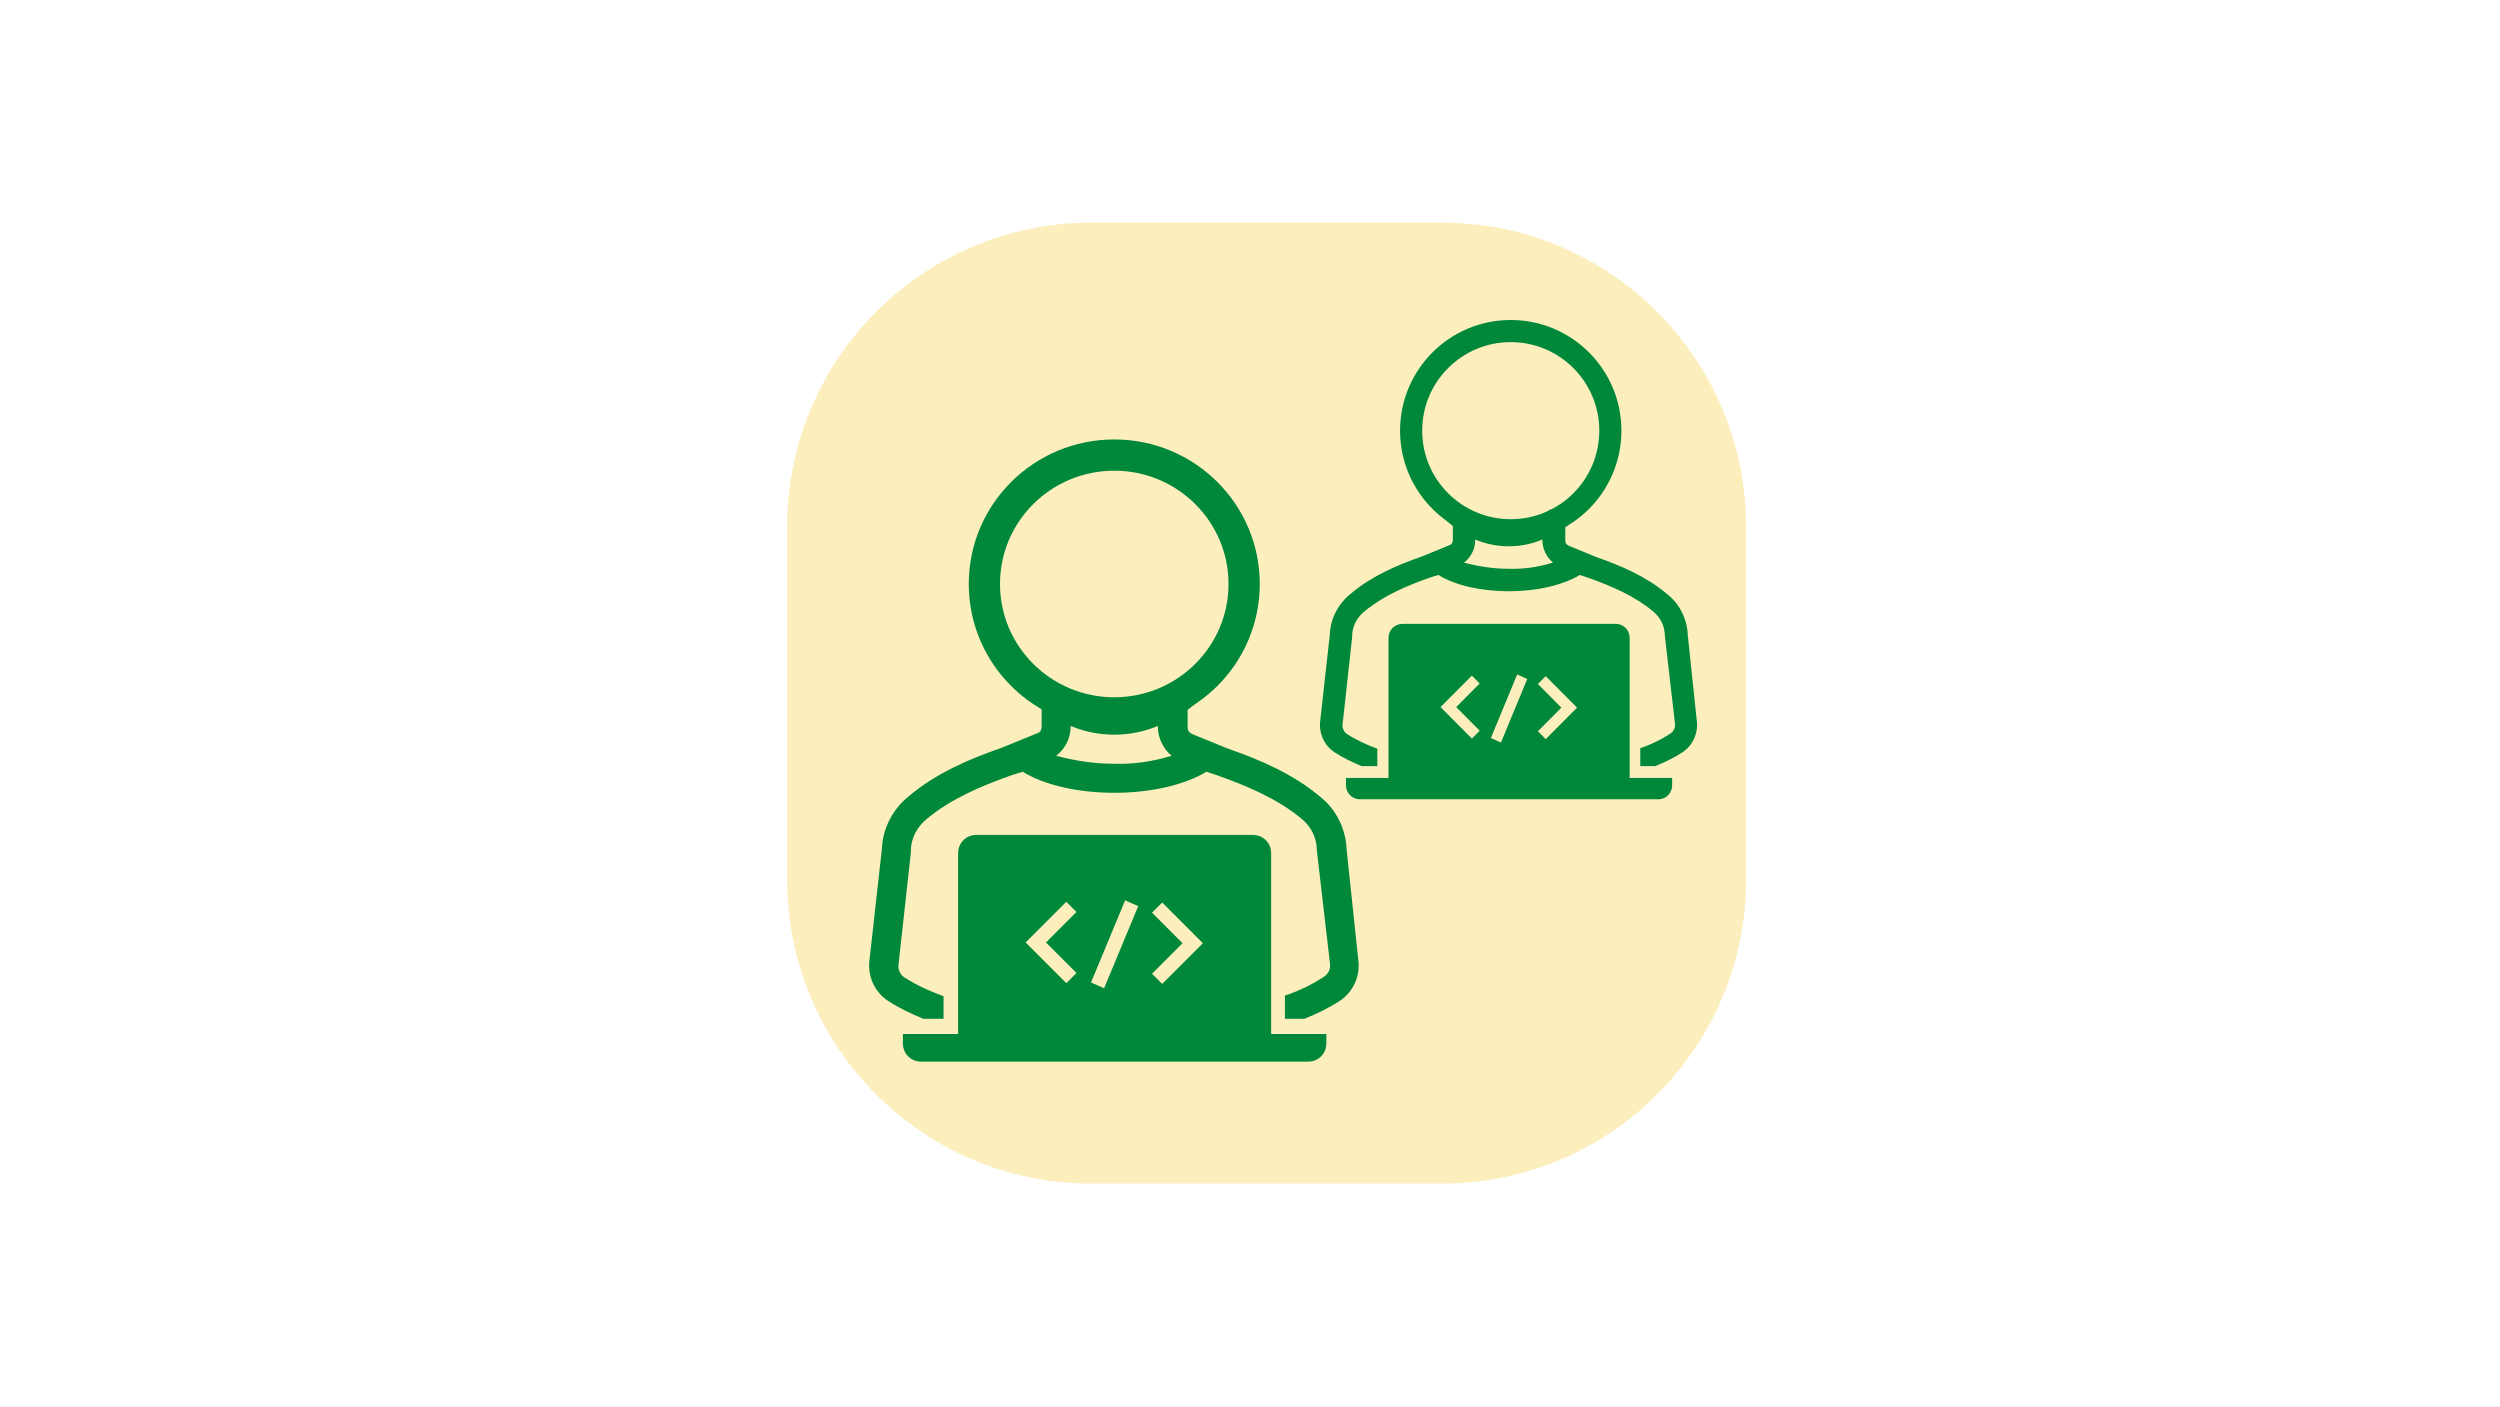
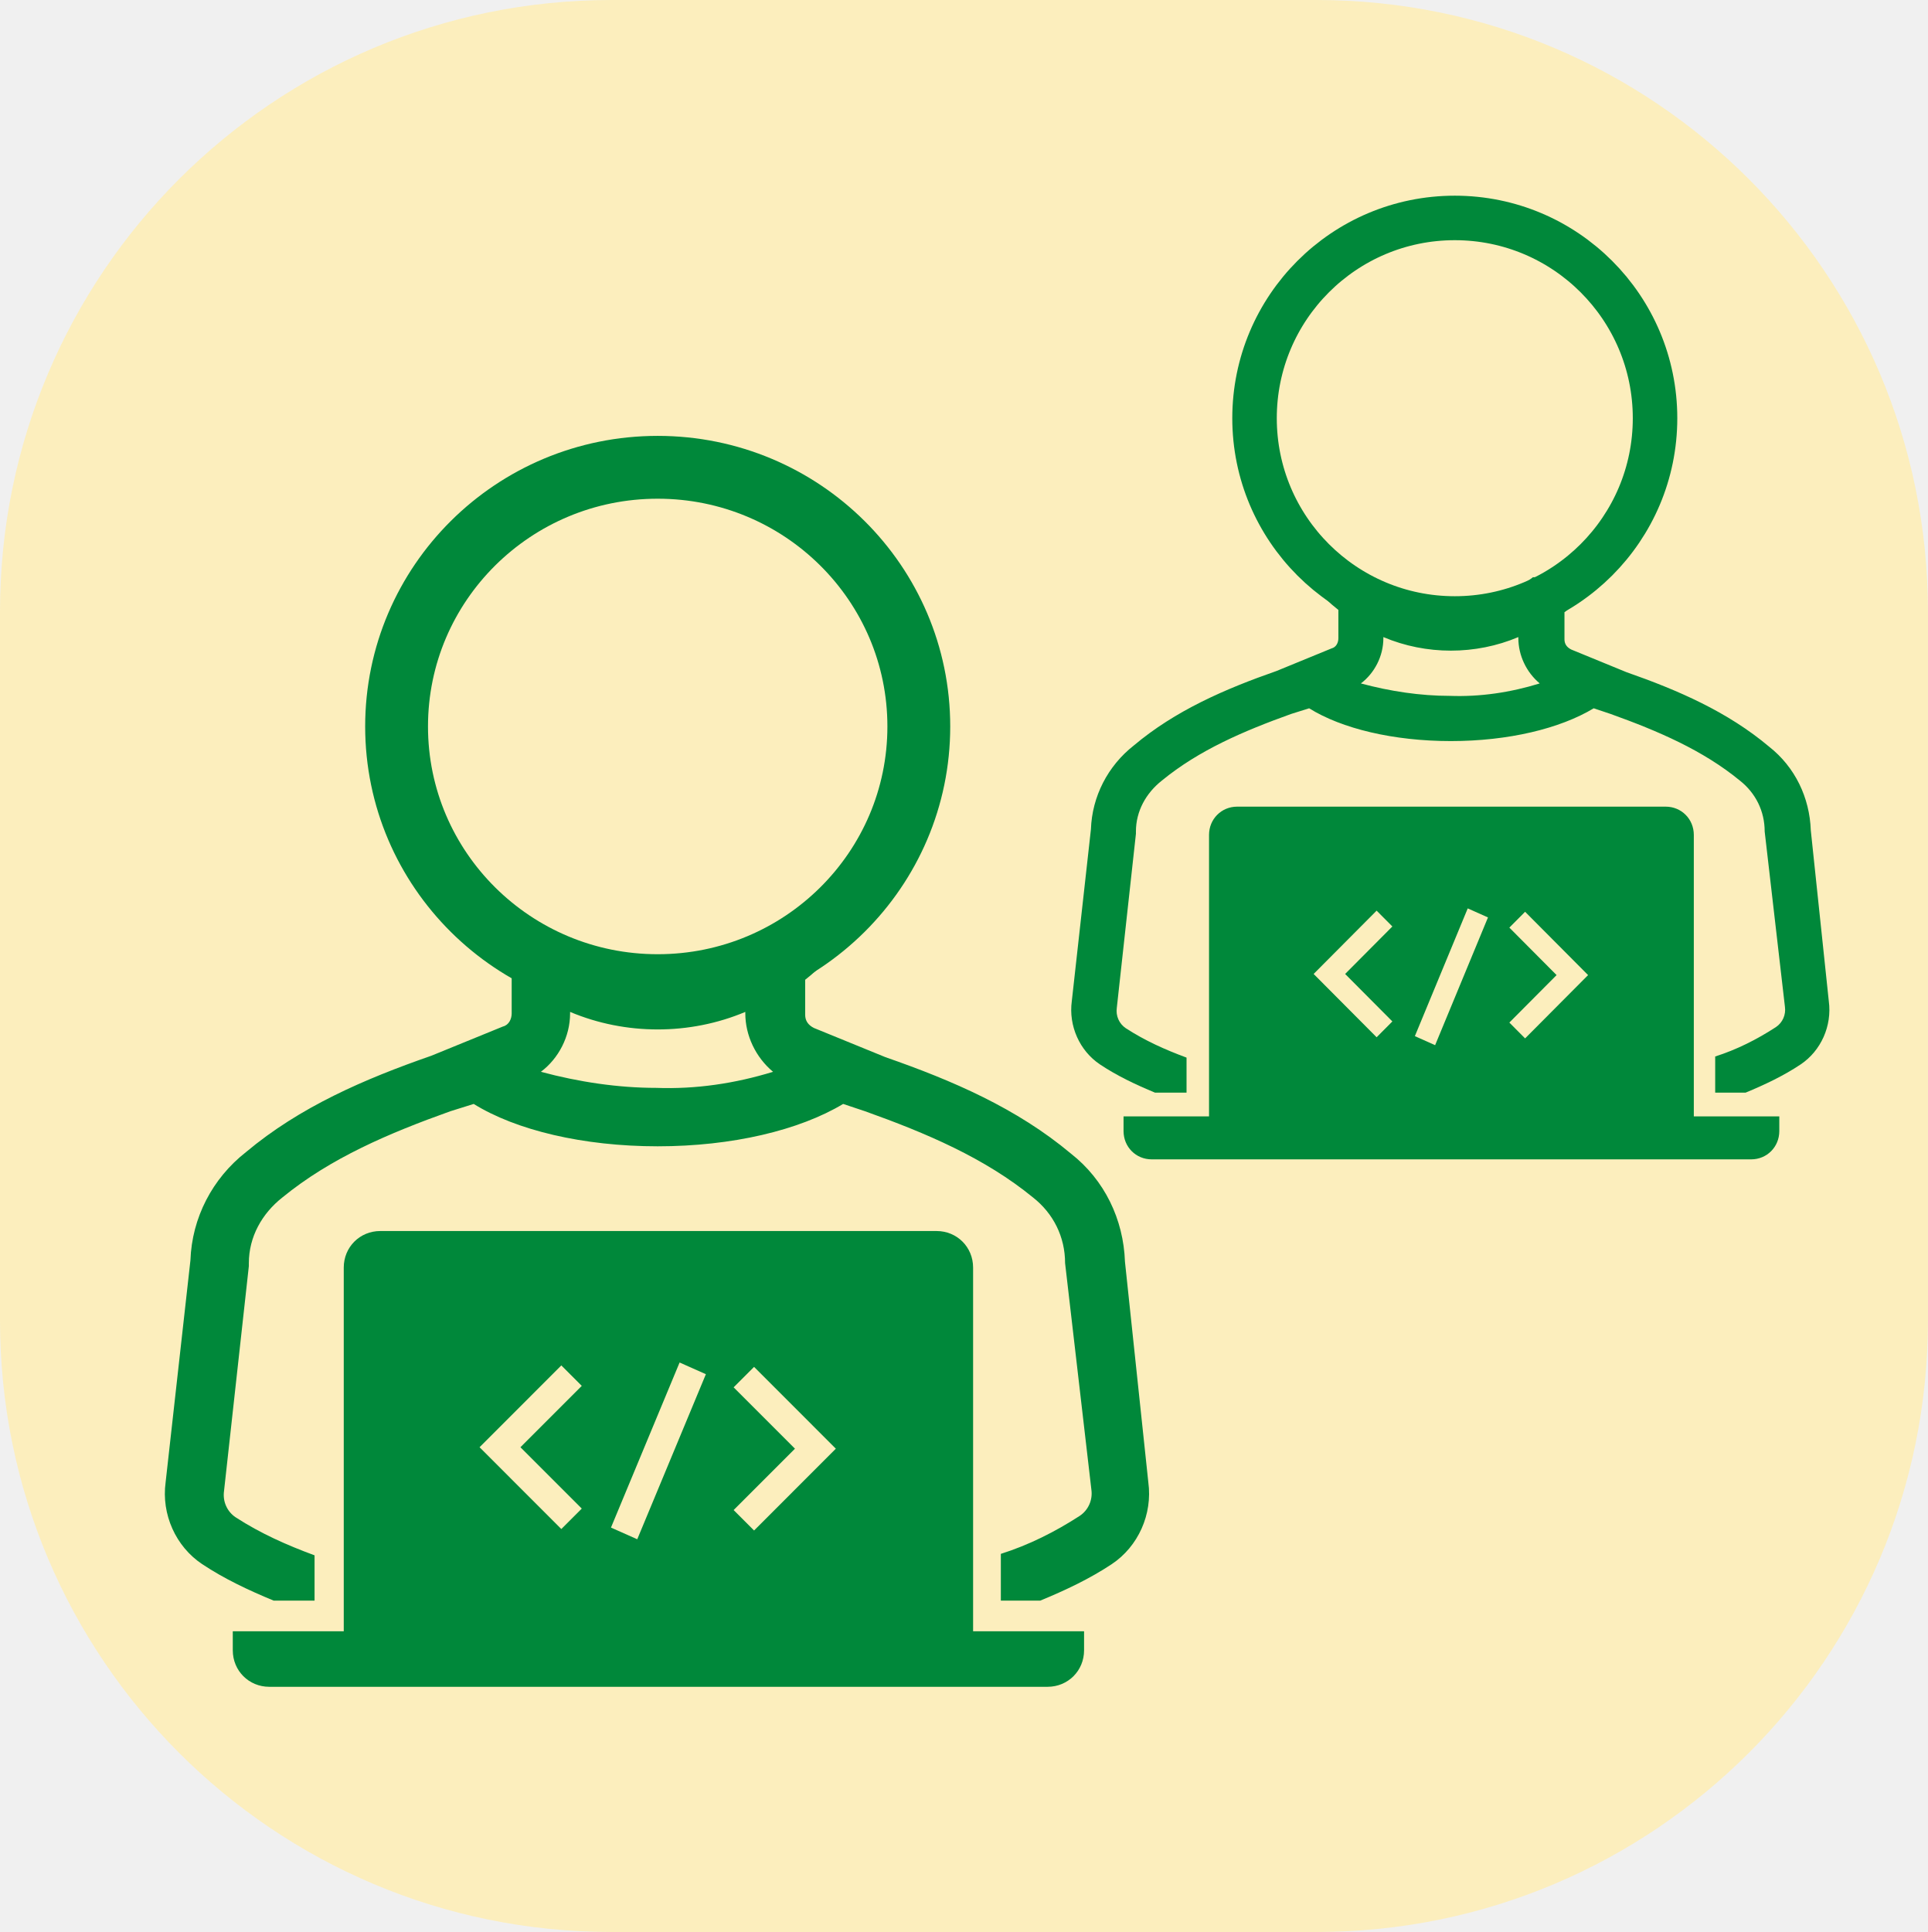
- <svg xmlns="http://www.w3.org/2000/svg" width="1280" height="720" overflow="hidden">
-   <defs>
+ <svg xmlns="http://www.w3.org/2000/svg" width="491" height="492" overflow="hidden" version="1.1" id="svg14">
+   <defs id="defs4">
    <clipPath id="clip0">
-       <rect x="635" y="261" width="275" height="154" />
+       <rect x="635" y="261" width="275" height="154" id="rect1" />
    </clipPath>
    <clipPath id="clip1">
-       <rect x="635" y="261" width="275" height="154" />
+       <rect x="635" y="261" width="275" height="154" id="rect2" />
    </clipPath>
    <clipPath id="clip2">
-       <rect x="392" y="352" width="357" height="199" />
+       <rect x="392" y="352" width="357" height="199" id="rect3" />
    </clipPath>
    <clipPath id="clip3">
-       <rect x="392" y="352" width="357" height="199" />
+       <rect x="392" y="352" width="357" height="199" id="rect4" />
    </clipPath>
  </defs>
-   <g>
-     <rect x="0" y="0" width="1280" height="720" fill="#FFFFFF" />
-     <path d="M403 269.726C403 183.721 472.721 114 558.726 114L738.274 114C824.279 114 894 183.721 894 269.726L894 450.274C894 536.279 824.279 606 738.274 606L558.726 606C472.721 606 403 536.279 403 450.274Z" fill="#FCEEBD" fill-rule="evenodd" />
-     <g clip-path="url(#clip0)">
-       <g clip-path="url(#clip1)">
-         <g>
-           <path d="M178.177 156.406C190.208 160.703 201.667 165.573 211.12 173.307 215.13 176.458 217.422 181.042 217.422 186.198L222.578 230.599C222.865 232.604 222.005 234.609 220.286 235.755L220.286 235.755C215.417 238.906 210.26 241.484 204.818 243.203L204.818 252.37 212.552 252.37C217.422 250.365 222.292 248.073 226.589 245.208L226.589 245.208C231.745 241.771 234.609 235.469 233.75 229.167L229.167 185.911C228.88 177.604 225.156 169.87 218.568 164.714 207.969 155.833 195.365 150.391 182.187 145.807L168.151 140.078C167.005 139.505 166.432 138.646 166.432 137.5L166.432 130.625C177.318 122.031 183.62 108.854 183.62 94.818L183.62 84.505C185.339 85.651 187.344 85.938 189.349 86.224L184.479 71.901C183.906 69.896 183.333 67.891 183.047 65.885 180.755 49.557 171.016 38.099 157.552 30.938 156.406 30.365 154.974 30.365 153.828 31.224L151.25 33.229 148.385 29.219C147.526 28.073 146.38 26.927 144.948 26.641 142.37 26.068 139.792 25.781 137.214 25.781 114.583 25.781 95.677 43.542 91.667 66.745L91.667 68.75 91.667 68.75 91.667 73.62C91.667 79.922 90.521 85.938 87.943 91.667L83.073 103.125C83.073 103.125 86.51 102.266 92.24 100.547 93.672 112.292 99.688 122.891 108.854 130.052L108.854 137.214C108.854 138.359 108.281 139.505 107.135 139.792L93.099 145.521C79.922 150.104 67.318 155.547 56.719 164.427 50.13 169.583 46.12 177.318 45.833 185.625L40.964 229.167C40.104 235.469 42.969 241.771 48.125 245.208 52.422 248.073 57.292 250.365 62.161 252.37L70.182 252.37 70.182 243.49C64.74 241.484 59.583 239.193 54.714 236.042 52.995 234.896 52.135 232.891 52.422 230.885L57.292 186.771 57.292 186.198C57.292 181.042 59.87 176.458 63.88 173.307 73.333 165.573 84.792 160.703 96.823 156.406L101.406 154.974C109.714 160.13 122.891 163.281 137.5 163.281 152.109 163.281 165.286 160.13 173.88 154.974L178.177 156.406ZM103.125 97.109C122.604 90.521 150.677 79.062 163.281 63.021 165.859 67.031 168.724 70.755 171.875 74.479L171.875 94.531C171.875 113.437 156.406 128.906 137.5 128.906 119.453 128.906 104.557 115.156 103.125 97.109ZM114.583 148.672C118.021 146.094 120.312 141.797 120.312 137.214L120.312 136.927C131.198 141.51 143.802 141.51 154.688 136.927L154.688 137.214C154.688 141.51 156.693 145.807 160.13 148.672 152.682 150.964 144.948 152.109 137.214 151.823 129.766 151.823 122.031 150.677 114.583 148.672Z" fill="#00883A" transform="matrix(1 0 0 1.00497 635 138.63)" />
-           <path d="M199.375 187.057C199.375 183.047 196.224 179.896 192.214 179.896L192.214 179.896 83.073 179.896C79.062 179.896 75.912 183.047 75.912 187.057L75.912 187.057 75.912 258.385 54.141 258.385 54.141 262.109C54.141 266.12 57.292 269.271 61.302 269.271L213.984 269.271C217.995 269.271 221.146 266.12 221.146 262.109L221.146 258.385 199.375 258.385 199.375 187.057ZM122.604 234.323 118.594 238.333 102.552 222.292 118.594 206.25 122.604 210.26 110.573 222.292 122.604 234.323ZM133.49 240.339 128.333 238.047 141.797 205.677 146.953 207.969 133.49 240.339ZM156.406 238.62 152.396 234.609 164.427 222.578 152.396 210.547 156.406 206.536 172.448 222.578 156.406 238.62Z" fill="#00883A" transform="matrix(1 0 0 1.00497 635 138.63)" />
+   <g id="g14" transform="translate(-403,-114)">
+     <path d="M 403,269.726 C 403,183.721 472.721,114 558.726,114 H 738.274 C 824.279,114 894,183.721 894,269.726 V 450.274 C 894,536.279 824.279,606 738.274,606 H 558.726 C 472.721,606 403,536.279 403,450.274 Z" fill="#fceebd" fill-rule="evenodd" id="path5" />
+     <g clip-path="url(#clip0)" id="g9">
+       <g clip-path="url(#clip1)" id="g8">
+         <g id="g7">
+           <path d="m 178.177,156.406 c 12.031,4.297 23.49,9.167 32.943,16.901 4.01,3.151 6.302,7.735 6.302,12.891 l 5.156,44.401 c 0.287,2.005 -0.573,4.01 -2.292,5.156 v 0 c -4.869,3.151 -10.026,5.729 -15.468,7.448 v 9.167 h 7.734 c 4.87,-2.005 9.74,-4.297 14.037,-7.162 v 0 c 5.156,-3.437 8.02,-9.739 7.161,-16.041 l -4.583,-43.256 c -0.287,-8.307 -4.011,-16.041 -10.599,-21.197 -10.599,-8.881 -23.203,-14.323 -36.381,-18.907 l -14.036,-5.729 c -1.146,-0.573 -1.719,-1.432 -1.719,-2.578 v -6.875 c 10.886,-8.594 17.188,-21.771 17.188,-35.807 V 84.505 c 1.719,1.146 3.724,1.432 5.729,1.719 l -4.87,-14.323 c -0.573,-2.005 -1.146,-4.01 -1.432,-6.016 -2.292,-16.328 -12.031,-27.786 -25.495,-34.948 -1.146,-0.573 -2.578,-0.573 -3.724,0.286 l -2.578,2.005 -2.865,-4.011 c -0.859,-1.146 -2.005,-2.292 -3.437,-2.578 -2.578,-0.573 -5.156,-0.859 -7.734,-0.859 -22.631,0 -41.537,17.761 -45.547,40.964 v 2.005 0 4.87 c 0,6.302 -1.146,12.318 -3.724,18.047 l -4.87,11.458 c 0,0 3.438,-0.859 9.167,-2.578 1.432,11.745 7.448,22.344 16.614,29.505 v 7.162 c 0,1.145 -0.573,2.291 -1.719,2.578 l -14.036,5.729 c -13.177,4.583 -25.781,10.026 -36.38,18.906 -6.588,5.156 -10.599,12.891 -10.885,21.198 l -4.87,43.542 c -0.859,6.302 2.005,12.604 7.162,16.041 4.297,2.865 9.167,5.157 14.037,7.162 h 8.021 v -8.88 c -5.443,-2.006 -10.599,-4.297 -15.469,-7.448 -1.719,-1.146 -2.578,-3.151 -2.292,-5.157 l 4.87,-44.114 v -0.573 c 0,-5.156 2.578,-9.74 6.588,-12.891 9.453,-7.734 20.912,-12.604 32.943,-16.901 l 4.583,-1.432 c 8.308,5.156 21.485,8.307 36.094,8.307 14.609,0 27.786,-3.151 36.38,-8.307 z M 103.125,97.109 c 19.479,-6.589 47.552,-18.047 60.156,-34.089 2.578,4.01 5.443,7.734 8.594,11.458 v 20.052 c 0,18.906 -15.469,34.375 -34.375,34.375 -18.047,0 -32.943,-13.75 -34.375,-31.797 z m 11.458,51.563 c 3.438,-2.578 5.729,-6.875 5.729,-11.458 v -0.287 c 10.886,4.583 23.49,4.583 34.376,0 v 0.287 c 0,4.296 2.005,8.593 5.442,11.458 -7.448,2.292 -15.182,3.437 -22.916,3.151 -7.448,0 -15.183,-1.146 -22.631,-3.151 z" fill="#00883a" transform="matrix(1,0,0,1.00497,635,138.63)" id="path6" />
+           <path d="m 199.375,187.057 c 0,-4.01 -3.151,-7.161 -7.161,-7.161 v 0 H 83.073 c -4.01,0 -7.161,3.151 -7.161,7.161 v 0 71.328 H 54.141 v 3.724 c 0,4.011 3.151,7.162 7.162,7.162 H 213.984 c 4.011,0 7.162,-3.151 7.162,-7.162 v -3.724 h -21.771 z m -76.771,47.266 -4.01,4.01 -16.042,-16.041 16.042,-16.042 4.01,4.01 -12.031,12.032 z m 10.886,6.016 -5.157,-2.292 13.464,-32.37 5.156,2.292 z m 22.916,-1.719 -4.01,-4.011 12.031,-12.031 -12.031,-12.031 4.01,-4.011 16.042,16.042 z" fill="#00883a" transform="matrix(1,0,0,1.00497,635,138.63)" id="path7" />
        </g>
      </g>
    </g>
-     <path d="M722.5 220.5C722.5 192.334 745.334 169.5 773.5 169.5 801.667 169.5 824.5 192.334 824.5 220.5 824.5 248.667 801.667 271.5 773.5 271.5 745.334 271.5 722.5 248.667 722.5 220.5Z" stroke="#00883A" stroke-width="11.333" stroke-linejoin="round" stroke-miterlimit="10" fill="none" fill-rule="evenodd" />
-     <g clip-path="url(#clip2)">
-       <g clip-path="url(#clip3)">
-         <g>
-           <path d="M231.306 203.044C246.925 208.622 261.8 214.944 274.072 224.984 279.278 229.075 282.253 235.025 282.253 241.719L288.947 299.359C289.319 301.962 288.203 304.566 285.972 306.053L285.972 306.053C279.65 310.144 272.956 313.491 265.891 315.722L265.891 327.622 275.931 327.622C282.253 325.019 288.575 322.044 294.153 318.325L294.153 318.325C300.847 313.863 304.566 305.681 303.45 297.5L297.5 241.347C297.128 230.562 292.294 220.522 283.741 213.828 269.981 202.3 253.619 195.234 236.512 189.284L218.291 181.847C216.803 181.103 216.059 179.988 216.059 178.5L216.059 169.575C230.191 158.419 238.372 141.312 238.372 123.091L238.372 109.703C240.603 111.191 243.206 111.562 245.809 111.934L239.488 93.341C238.744 90.737 238 88.134 237.628 85.531 234.653 64.334 222.009 49.459 204.531 40.163 203.044 39.419 201.184 39.419 199.697 40.534L196.35 43.138 192.631 37.931C191.516 36.444 190.028 34.956 188.169 34.584 184.822 33.841 181.475 33.469 178.128 33.469 148.75 33.469 124.206 56.525 119 86.647L119 89.25 119 89.25 119 95.572C119 103.753 117.513 111.562 114.166 119L107.844 133.875C107.844 133.875 112.306 132.759 119.744 130.528 121.603 145.775 129.412 159.534 141.312 168.831L141.312 178.128C141.312 179.616 140.569 181.103 139.081 181.475L120.859 188.912C103.753 194.863 87.391 201.928 73.631 213.456 65.078 220.15 59.872 230.191 59.5 240.975L53.178 297.5C52.062 305.681 55.781 313.863 62.475 318.325 68.053 322.044 74.375 325.019 80.697 327.622L91.109 327.622 91.109 316.094C84.044 313.491 77.35 310.516 71.028 306.425 68.797 304.938 67.681 302.334 68.053 299.731L74.375 242.462 74.375 241.719C74.375 235.025 77.722 229.075 82.928 224.984 95.2 214.944 110.075 208.622 125.694 203.044L131.644 201.184C142.428 207.878 159.534 211.969 178.5 211.969 197.466 211.969 214.572 207.878 225.728 201.184L231.306 203.044ZM133.875 126.066C159.162 117.513 195.606 102.638 211.969 81.812 215.316 87.019 219.034 91.853 223.125 96.688L223.125 122.719C223.125 147.262 203.044 167.344 178.5 167.344 155.072 167.344 135.734 149.494 133.875 126.066ZM148.75 193.003C153.213 189.656 156.188 184.078 156.188 178.128L156.188 177.756C170.319 183.706 186.681 183.706 200.812 177.756L200.812 178.128C200.812 183.706 203.416 189.284 207.878 193.003 198.209 195.978 188.169 197.466 178.128 197.094 168.459 197.094 158.419 195.606 148.75 193.003Z" fill="#00883A" transform="matrix(1 0 0 1.00035 392 193.873)" />
-           <path d="M258.825 242.834C258.825 237.628 254.734 233.537 249.528 233.537L249.528 233.537 107.844 233.537C102.638 233.537 98.547 237.628 98.547 242.834L98.547 242.834 98.547 335.431 70.284 335.431 70.284 340.266C70.284 345.472 74.375 349.562 79.581 349.562L277.791 349.562C282.997 349.562 287.087 345.472 287.087 340.266L287.087 335.431 258.825 335.431 258.825 242.834ZM159.162 304.194 153.956 309.4 133.131 288.575 153.956 267.75 159.162 272.956 143.544 288.575 159.162 304.194ZM173.294 312.003 166.6 309.028 184.078 267.006 190.772 269.981 173.294 312.003ZM203.044 309.772 197.838 304.566 213.456 288.947 197.838 273.328 203.044 268.122 223.869 288.947 203.044 309.772Z" fill="#00883A" transform="matrix(1 0 0 1.00035 392 193.873)" />
+     <path d="m 722.5,220.5 c 0,-28.166 22.834,-51 51,-51 28.167,0 51,22.834 51,51 0,28.167 -22.833,51 -51,51 -28.166,0 -51,-22.833 -51,-51 z" stroke="#00883a" stroke-width="11.333" stroke-linejoin="round" stroke-miterlimit="10" fill="none" fill-rule="evenodd" id="path9" />
+     <g clip-path="url(#clip2)" id="g13">
+       <g clip-path="url(#clip3)" id="g12">
+         <g id="g11">
+           <path d="m 231.306,203.044 c 15.619,5.578 30.494,11.9 42.766,21.94 5.206,4.091 8.181,10.041 8.181,16.735 l 6.694,57.64 c 0.372,2.603 -0.744,5.207 -2.975,6.694 v 0 c -6.322,4.091 -13.016,7.438 -20.081,9.669 v 11.9 h 10.04 c 6.322,-2.603 12.644,-5.578 18.222,-9.297 v 0 c 6.694,-4.462 10.413,-12.644 9.297,-20.825 l -5.95,-56.153 c -0.372,-10.785 -5.206,-20.825 -13.759,-27.519 -13.76,-11.528 -30.122,-18.594 -47.229,-24.544 l -18.221,-7.437 c -1.488,-0.744 -2.232,-1.859 -2.232,-3.347 v -8.925 c 14.132,-11.156 22.313,-28.263 22.313,-46.484 v -13.388 c 2.231,1.488 4.834,1.859 7.437,2.231 l -6.321,-18.593 c -0.744,-2.603 -1.488,-5.206 -1.86,-7.809 -2.975,-21.197 -15.619,-36.072 -33.097,-45.369 -1.487,-0.744 -3.347,-0.744 -4.834,0.372 l -3.347,2.603 -3.719,-5.206 c -1.115,-1.487 -2.603,-2.975 -4.462,-3.347 -3.347,-0.744 -6.694,-1.116 -10.041,-1.116 -29.378,0 -53.922,23.056 -59.128,53.178 v 2.603 0 6.322 c 0,8.181 -1.487,15.99 -4.834,23.428 l -6.322,14.875 c 0,0 4.462,-1.116 11.9,-3.347 1.859,15.247 9.668,29.006 21.568,38.303 v 9.297 c 0,1.488 -0.743,2.975 -2.231,3.347 l -18.222,7.437 C 103.753,194.863 87.391,201.928 73.631,213.456 65.078,220.15 59.872,230.191 59.5,240.975 L 53.178,297.5 c -1.116,8.181 2.603,16.363 9.297,20.825 5.578,3.719 11.9,6.694 18.222,9.297 h 10.412 v -11.528 c -7.066,-2.603 -13.759,-5.578 -20.081,-9.669 -2.231,-1.487 -3.347,-4.091 -2.975,-6.694 l 6.322,-57.269 v -0.743 c 0,-6.694 3.347,-12.644 8.553,-16.735 12.272,-10.04 27.147,-16.362 42.766,-21.94 l 5.95,-1.86 c 10.784,6.694 27.89,10.785 46.856,10.785 18.966,0 36.072,-4.091 47.228,-10.785 z m -97.431,-76.978 c 25.287,-8.553 61.731,-23.428 78.094,-44.254 3.347,5.206 7.065,10.041 11.156,14.875 v 26.032 c 0,24.543 -20.081,44.625 -44.625,44.625 -23.428,0 -42.766,-17.85 -44.625,-41.278 z m 14.875,66.937 c 4.463,-3.347 7.438,-8.925 7.438,-14.875 v -0.372 c 14.131,5.95 30.493,5.95 44.624,0 v 0.372 c 0,5.578 2.604,11.156 7.066,14.875 -9.669,2.975 -19.709,4.463 -29.75,4.091 -9.669,0 -19.709,-1.488 -29.378,-4.091 z" fill="#00883a" transform="matrix(1,0,0,1.00035,392,193.873)" id="path10" />
+           <path d="m 258.825,242.834 c 0,-5.206 -4.091,-9.297 -9.297,-9.297 v 0 H 107.844 c -5.206,0 -9.297,4.091 -9.297,9.297 v 0 92.597 H 70.284 v 4.835 c 0,5.206 4.091,9.296 9.297,9.296 H 277.791 c 5.206,0 9.296,-4.09 9.296,-9.296 v -4.835 h -28.262 z m -99.663,61.36 -5.206,5.206 -20.825,-20.825 20.825,-20.825 5.206,5.206 -15.618,15.619 z m 14.132,7.809 -6.694,-2.975 17.478,-42.022 6.694,2.975 z m 29.75,-2.231 -5.206,-5.206 15.618,-15.619 -15.618,-15.619 5.206,-5.206 20.825,20.825 z" fill="#00883a" transform="matrix(1,0,0,1.00035,392,193.873)" id="path11" />
        </g>
      </g>
    </g>
-     <path d="M504 299C504 262.549 533.773 233 570.5 233 607.227 233 637 262.549 637 299 637 335.451 607.227 365 570.5 365 533.773 365 504 335.451 504 299Z" stroke="#00883A" stroke-width="16" stroke-linejoin="round" stroke-miterlimit="10" fill="none" fill-rule="evenodd" />
+     <path d="m 504,299 c 0,-36.451 29.773,-66 66.5,-66 36.727,0 66.5,29.549 66.5,66 0,36.451 -29.773,66 -66.5,66 -36.727,0 -66.5,-29.549 -66.5,-66 z" stroke="#00883a" stroke-width="16" stroke-linejoin="round" stroke-miterlimit="10" fill="none" fill-rule="evenodd" id="path13" />
  </g>
</svg>
